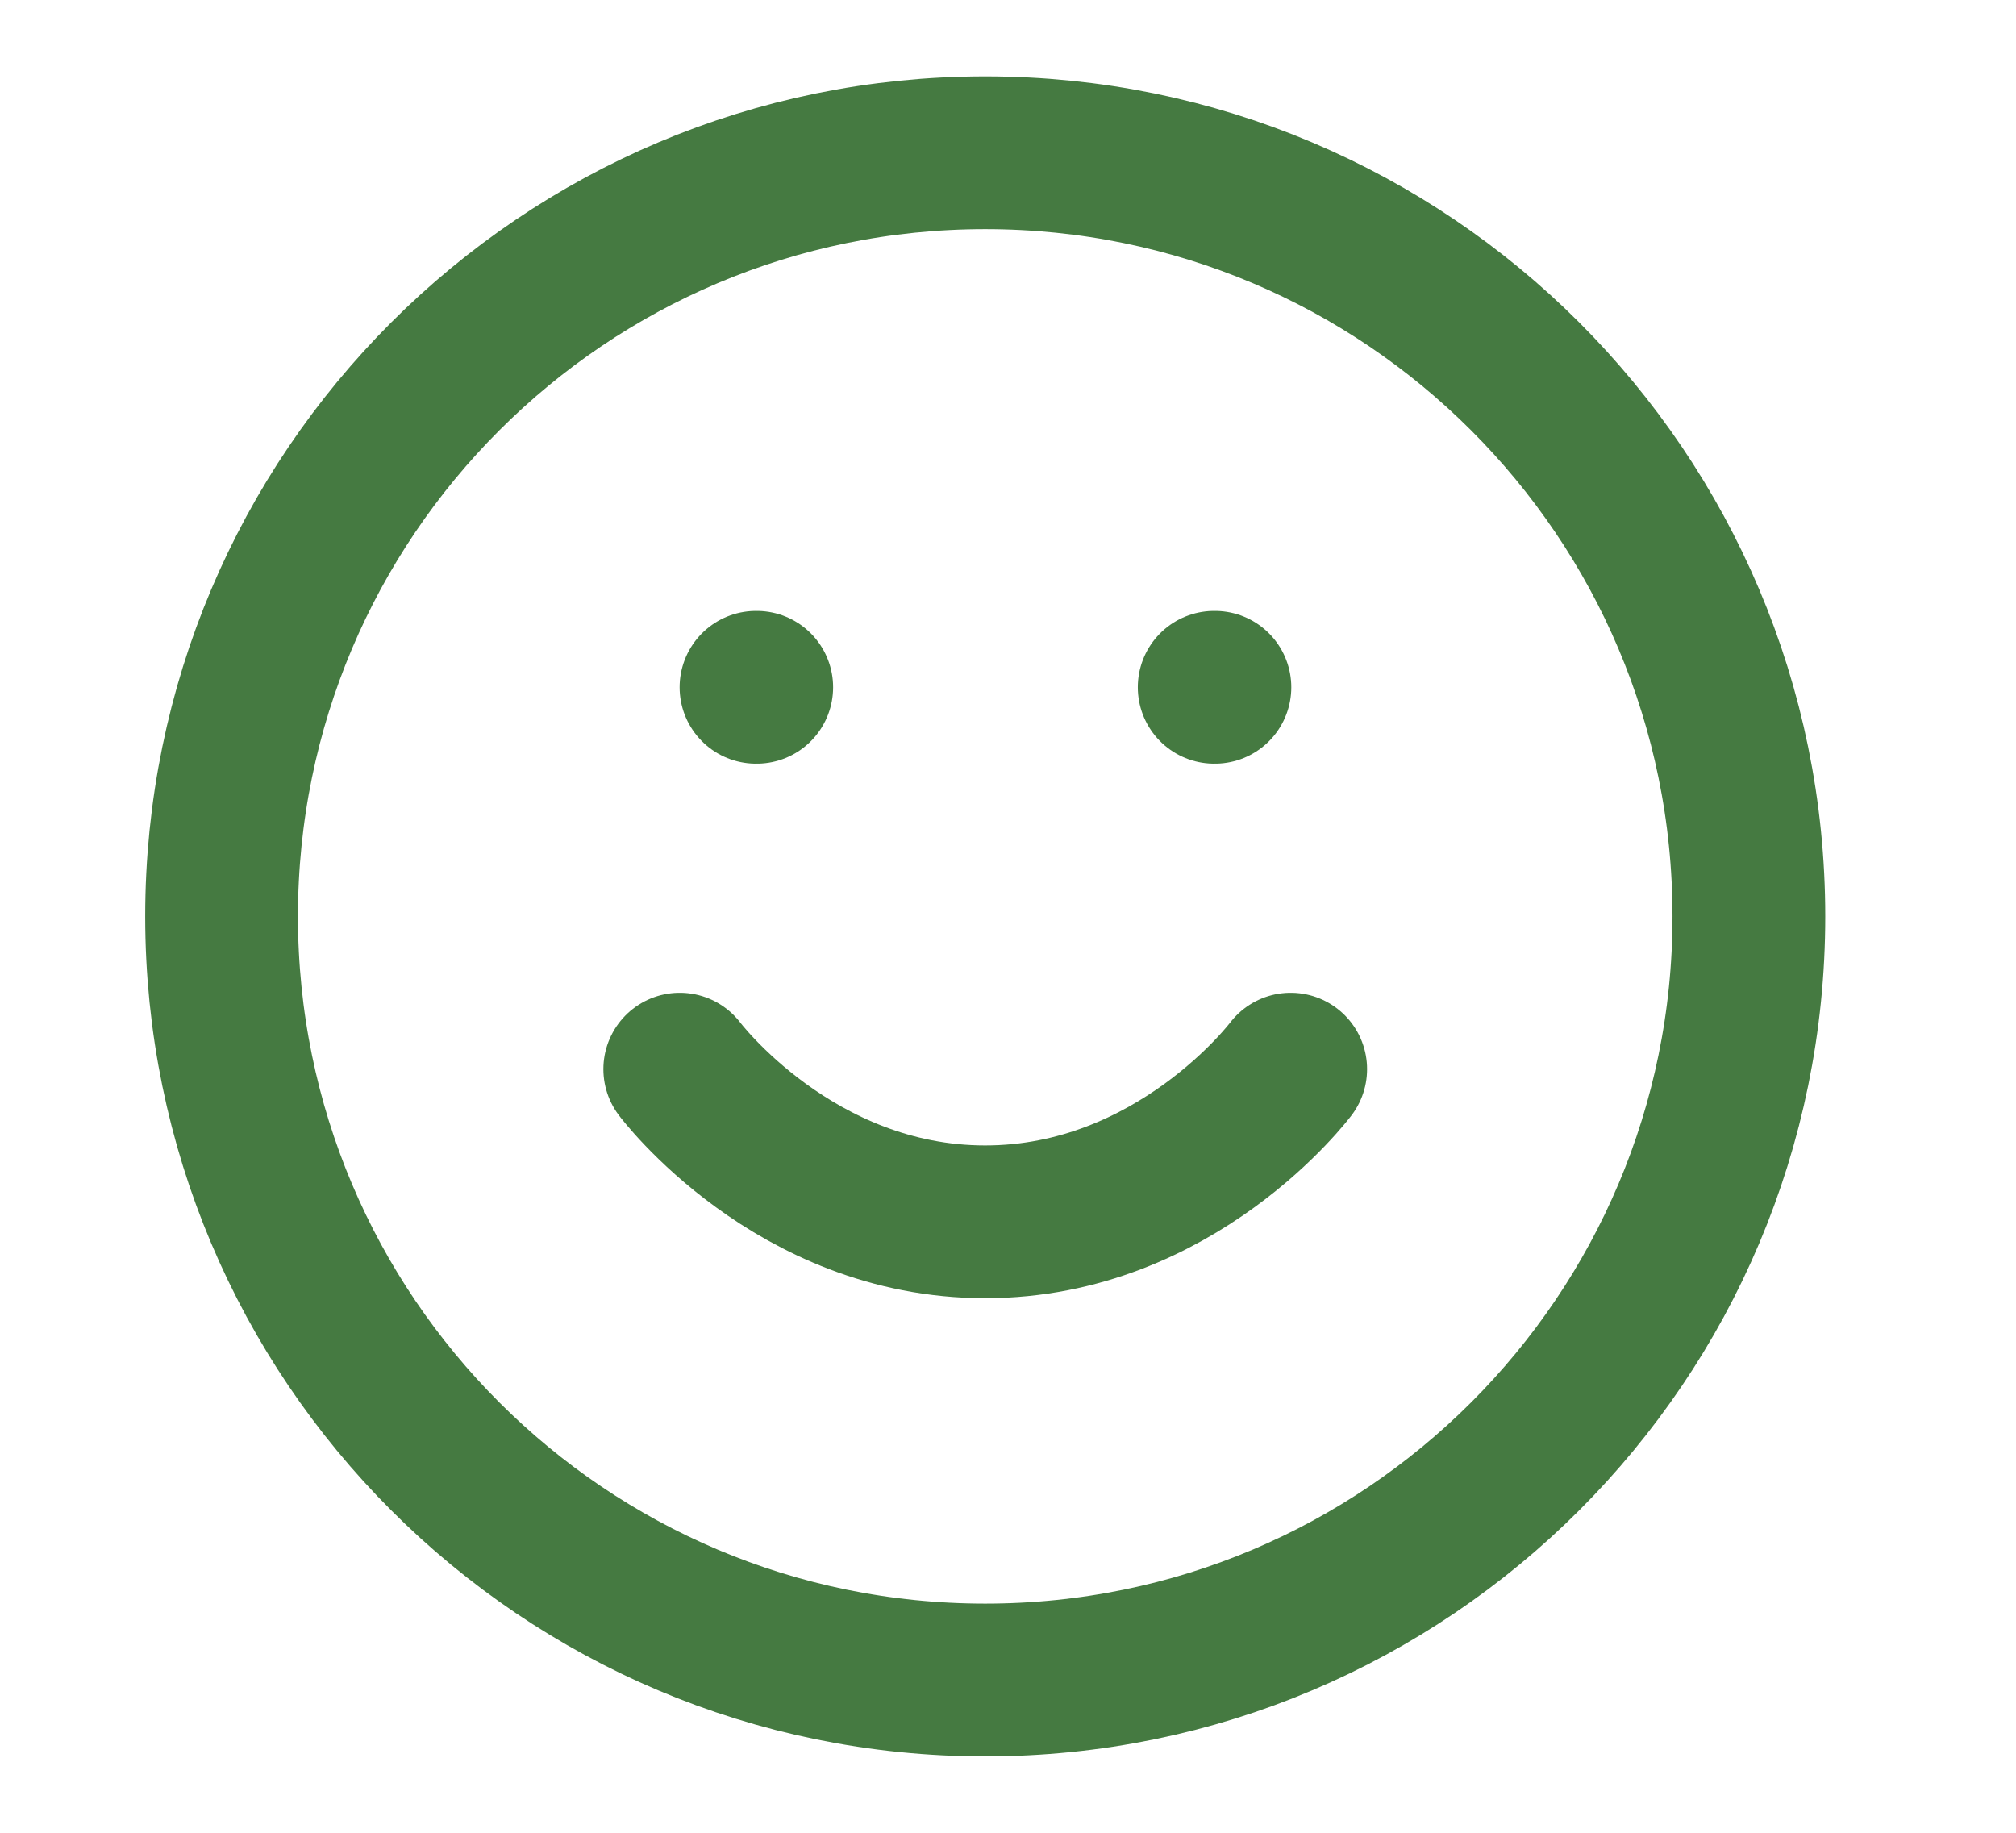
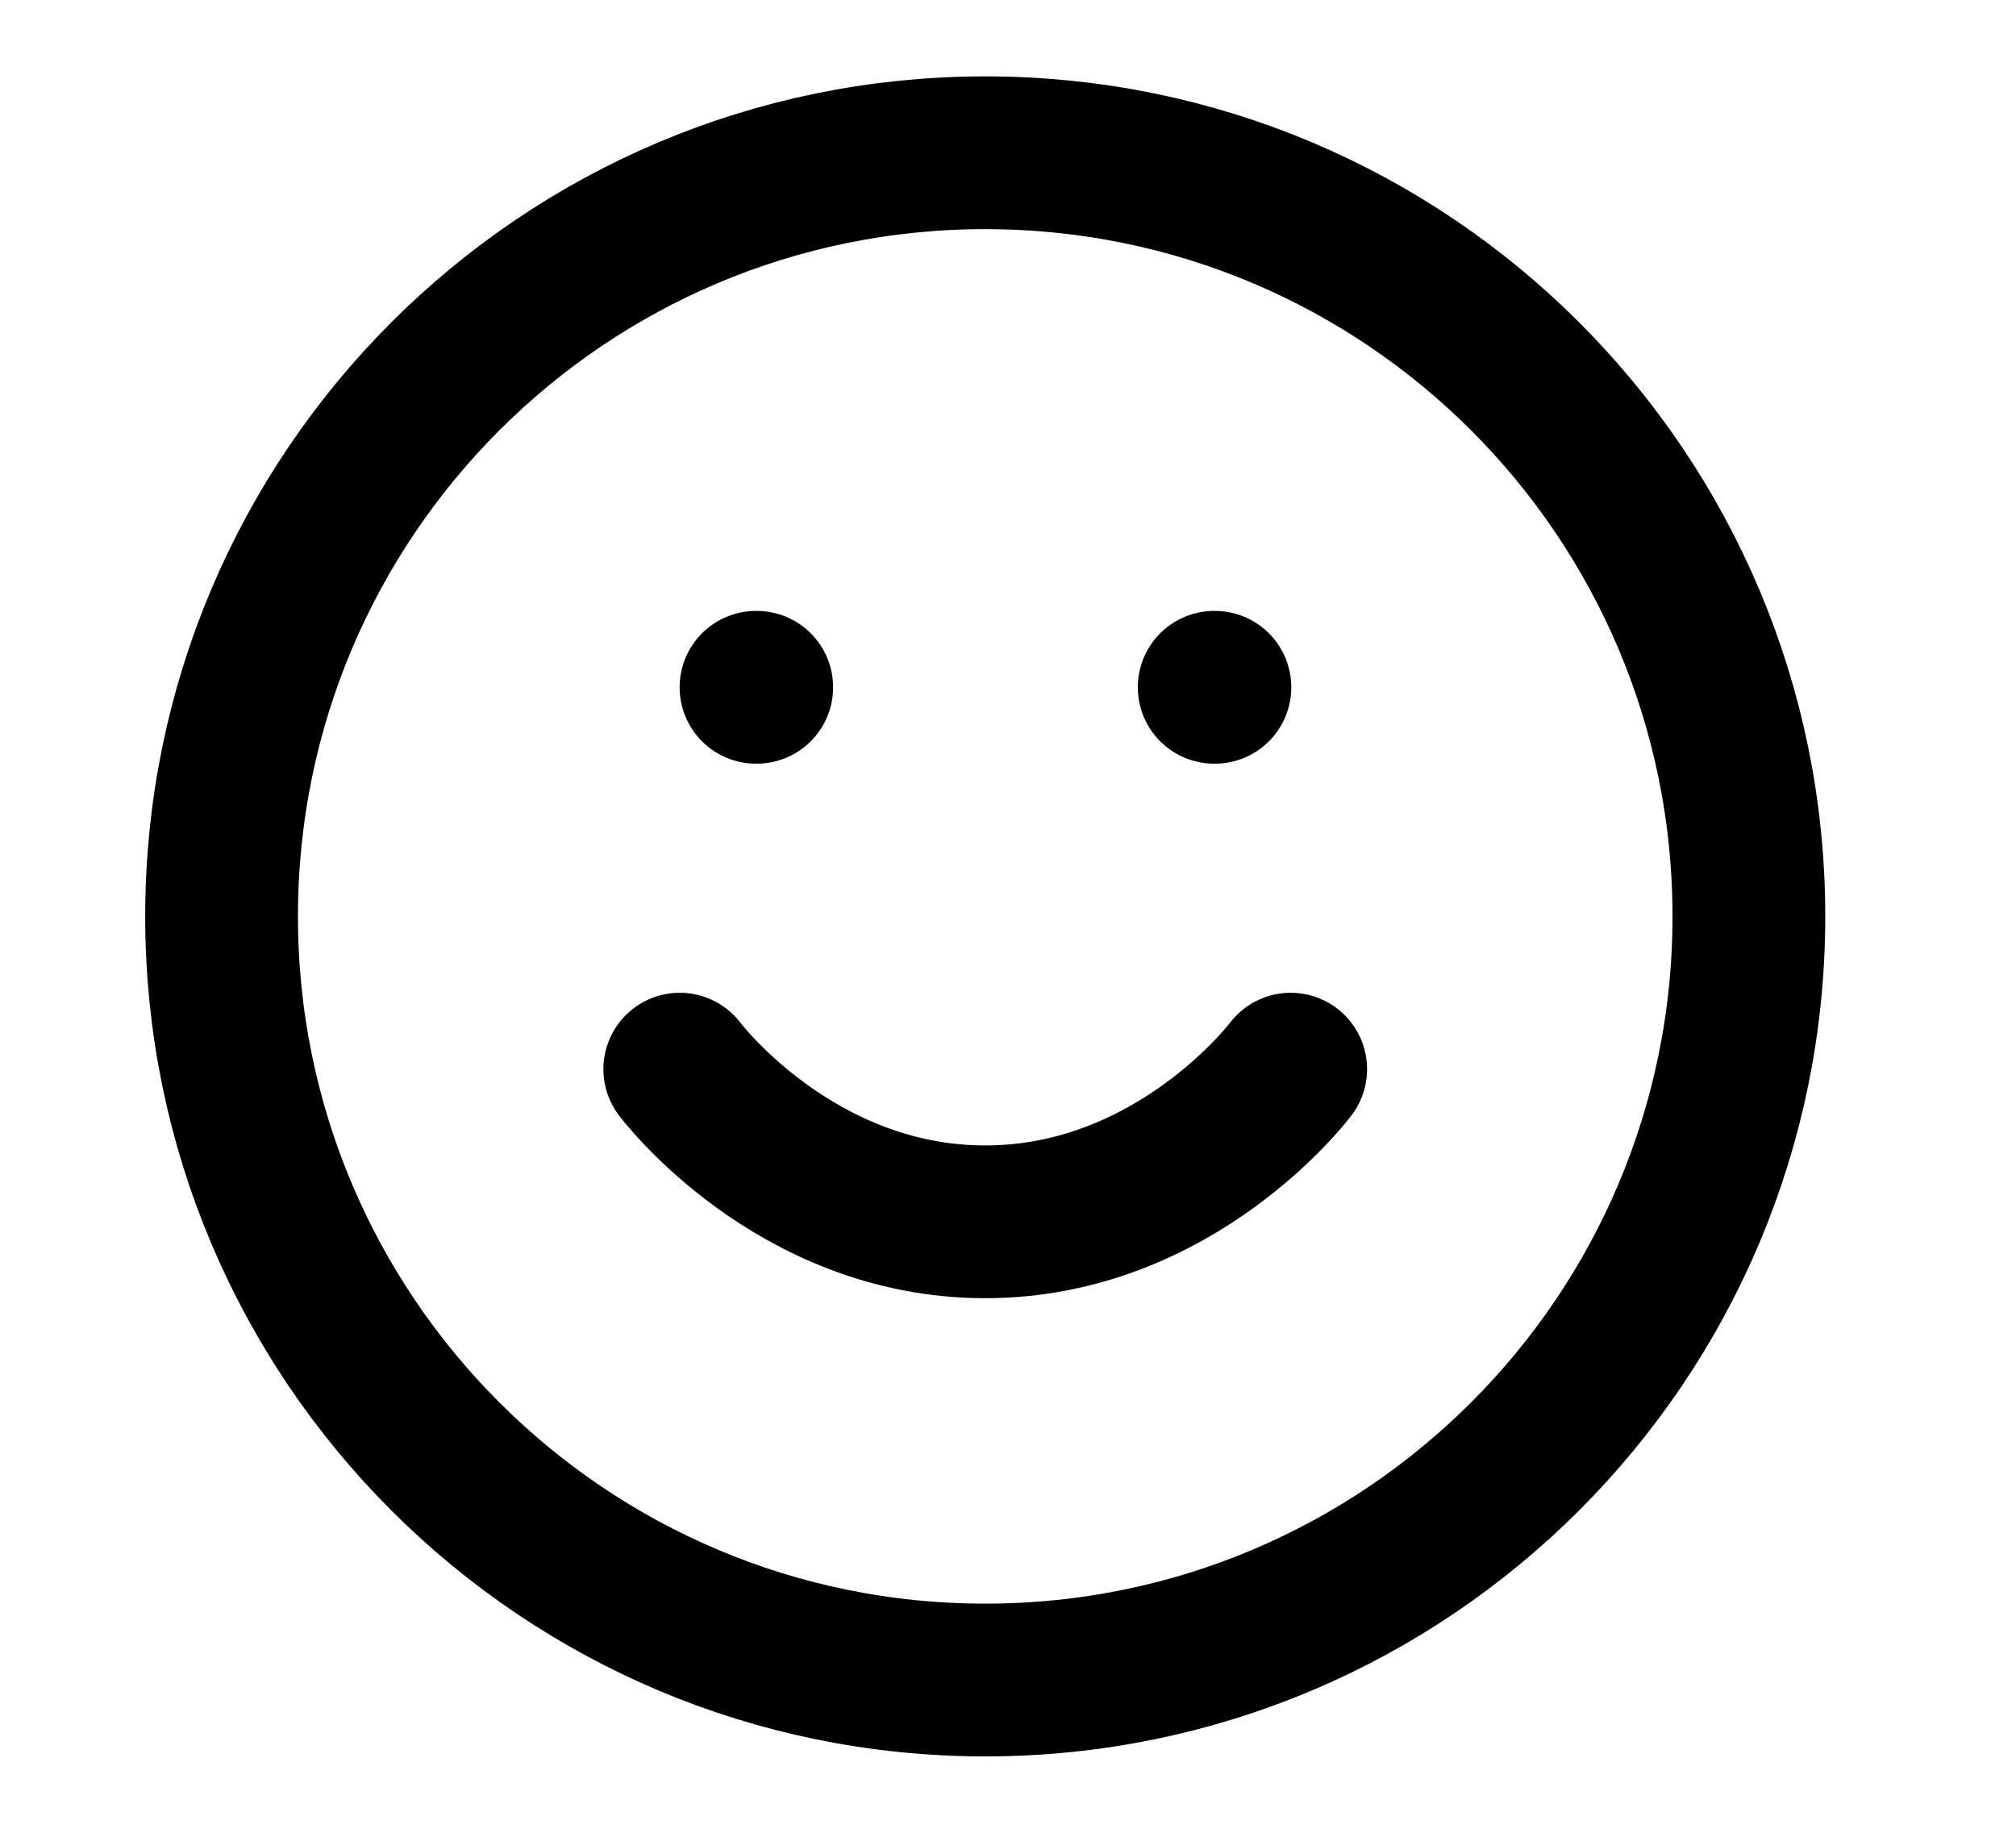
- <svg xmlns="http://www.w3.org/2000/svg" width="100%" height="100%" viewBox="0 0 22 20" fill="none" id="smiling_v3">
-   <path d="M10.751 18.333C15.354 18.333 19.085 14.602 19.085 10C19.085 5.398 15.354 1.667 10.751 1.667C6.149 1.667 2.418 5.398 2.418 10C2.418 14.602 6.149 18.333 10.751 18.333Z" stroke="#457A41" stroke-width="1.667" stroke-linecap="round" stroke-linejoin="round" />
-   <path d="M7.418 11.667C7.418 11.667 8.668 13.333 10.751 13.333C12.835 13.333 14.085 11.667 14.085 11.667" stroke="#457A41" stroke-width="1.667" stroke-linecap="round" stroke-linejoin="round" />
-   <path d="M8.25 7.5H8.258" stroke="#457A41" stroke-width="1.667" stroke-linecap="round" stroke-linejoin="round" />
-   <path d="M13.25 7.5H13.258" stroke="#457A41" stroke-width="1.667" stroke-linecap="round" stroke-linejoin="round" />
+ <svg xmlns="http://www.w3.org/2000/svg" width="100%" height="100%" viewBox="0 0 22 20" fill="none" id="smiling_v3" testId="smiling_v3">
+   <path d="M10.751 18.333C15.354 18.333 19.085 14.602 19.085 10C19.085 5.398 15.354 1.667 10.751 1.667C6.149 1.667 2.418 5.398 2.418 10C2.418 14.602 6.149 18.333 10.751 18.333Z" stroke="currentColor" stroke-width="1.667" stroke-linecap="round" stroke-linejoin="round" />
+   <path d="M7.418 11.667C7.418 11.667 8.668 13.333 10.751 13.333C12.835 13.333 14.085 11.667 14.085 11.667" stroke="currentColor" stroke-width="1.667" stroke-linecap="round" stroke-linejoin="round" />
+   <path d="M8.25 7.5H8.258" stroke="currentColor" stroke-width="1.667" stroke-linecap="round" stroke-linejoin="round" />
+   <path d="M13.25 7.5H13.258" stroke="currentColor" stroke-width="1.667" stroke-linecap="round" stroke-linejoin="round" />
</svg>
